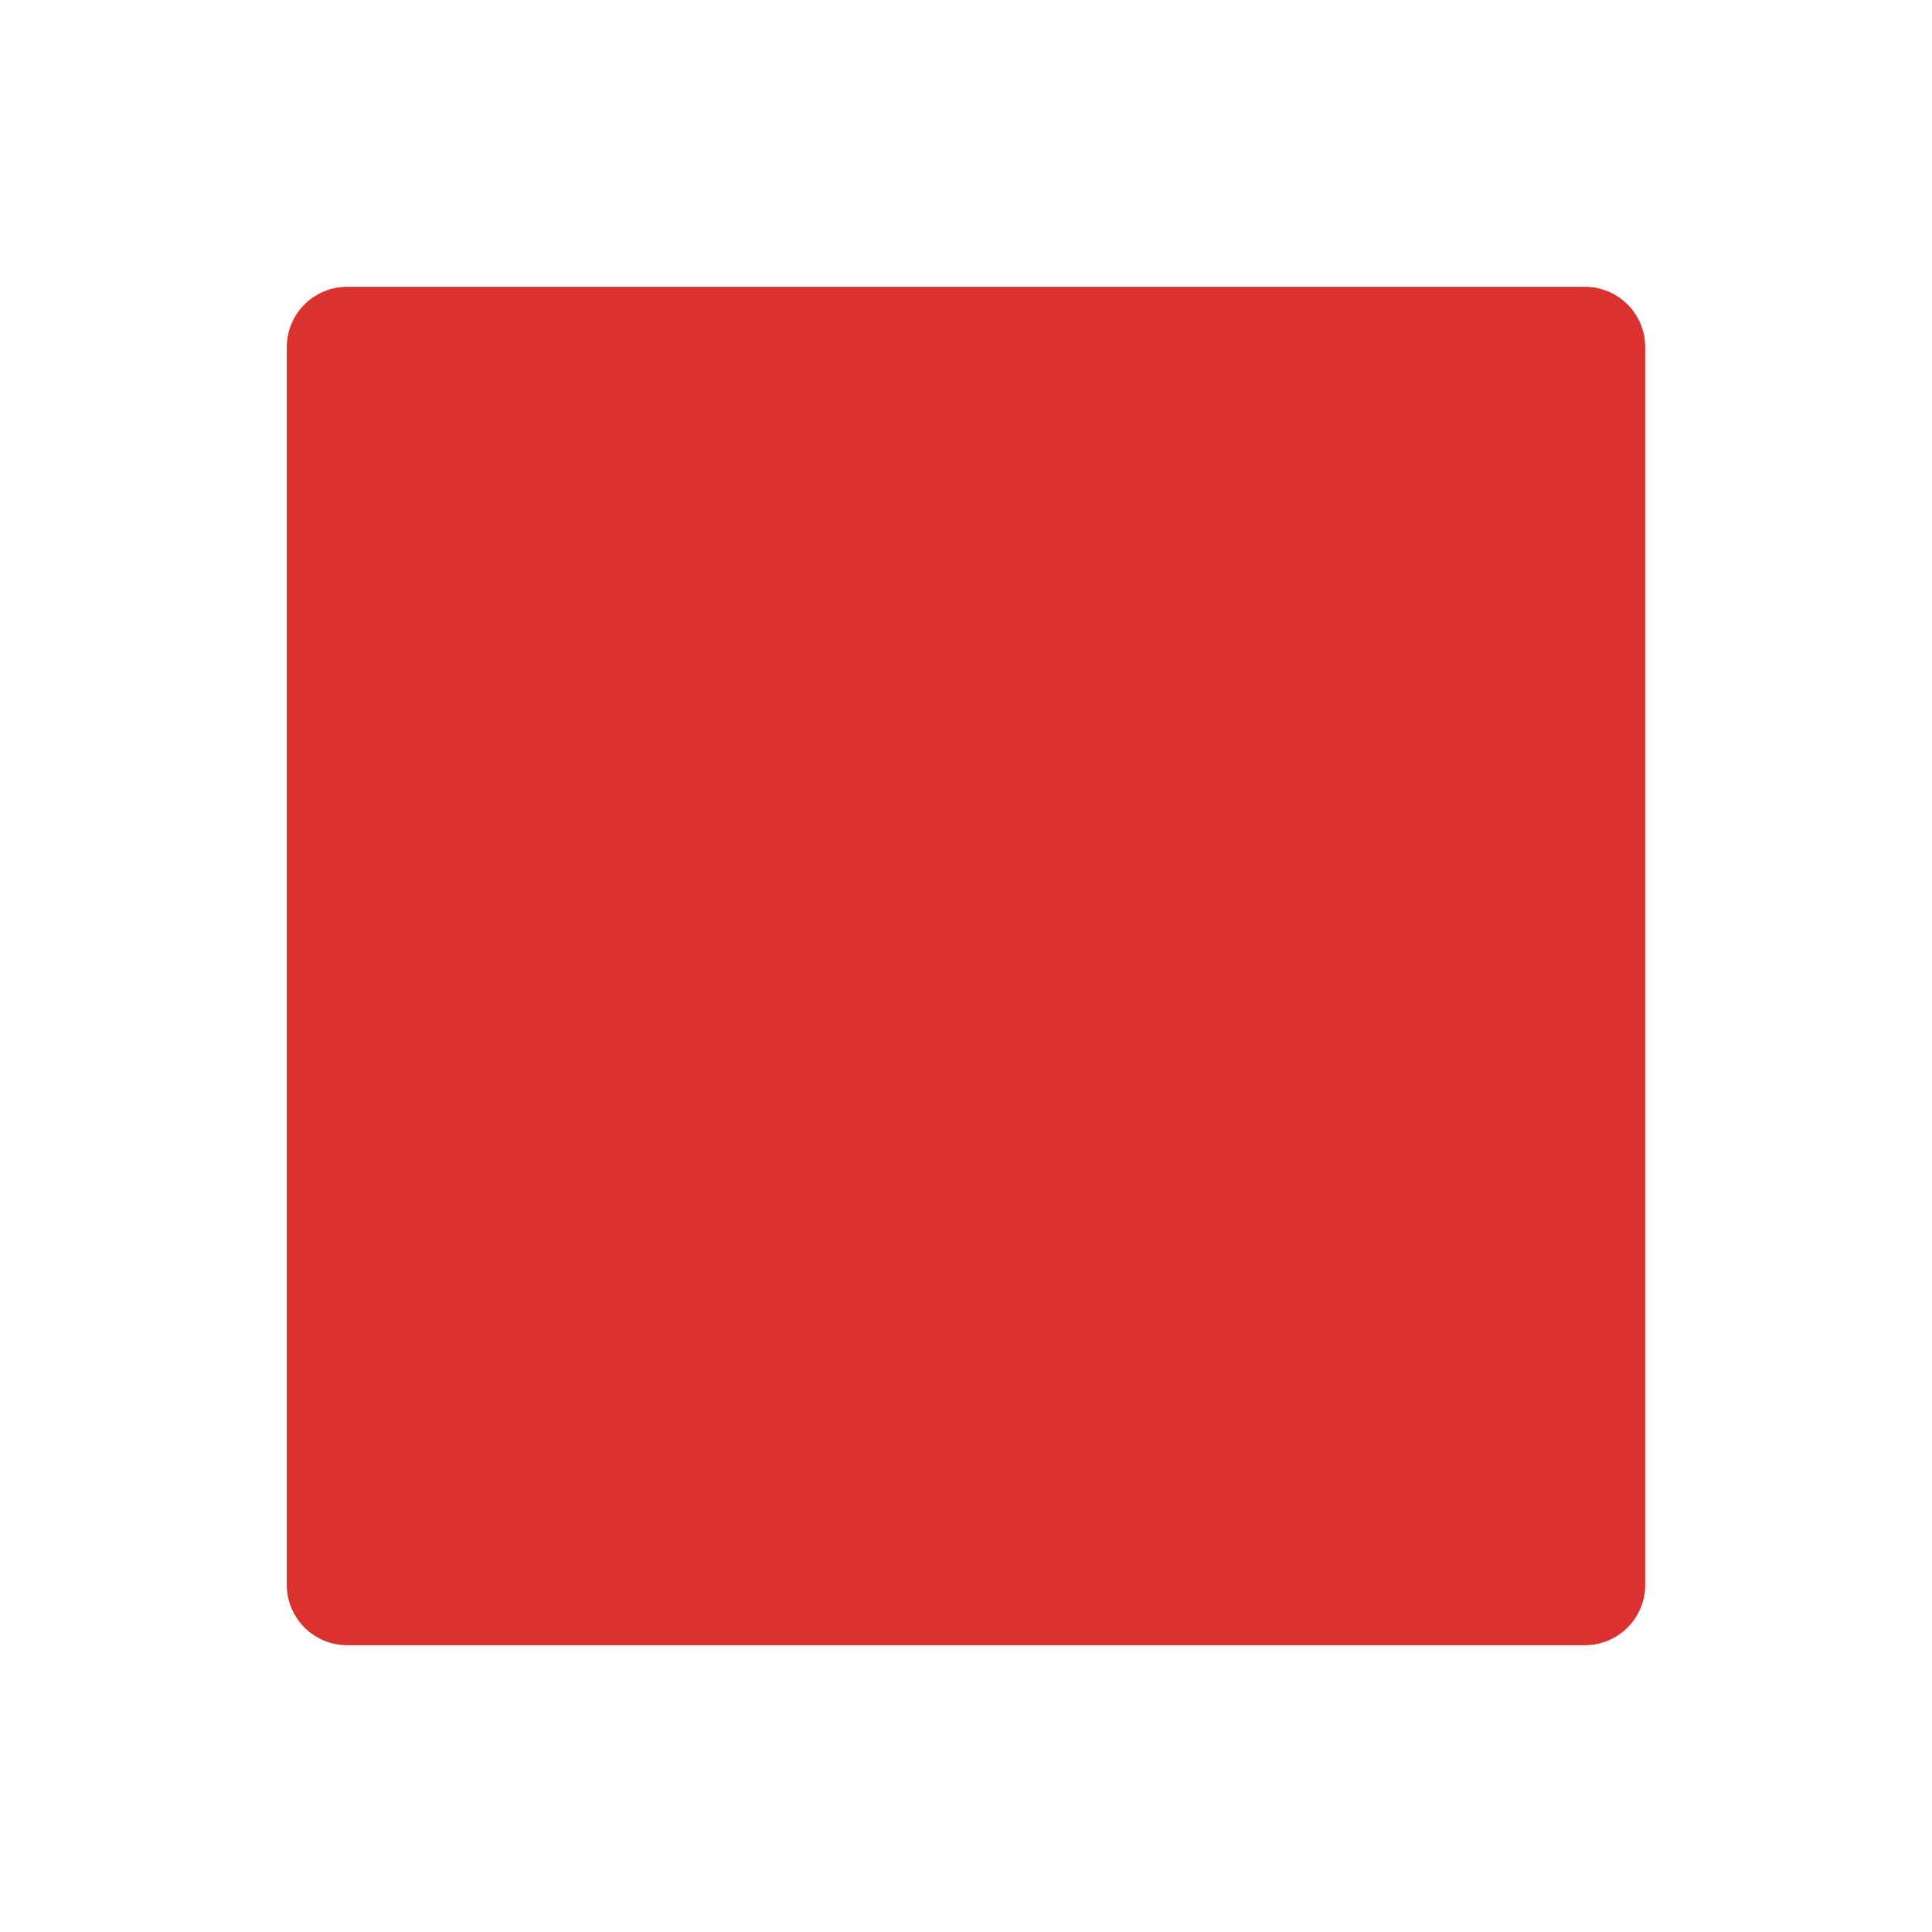
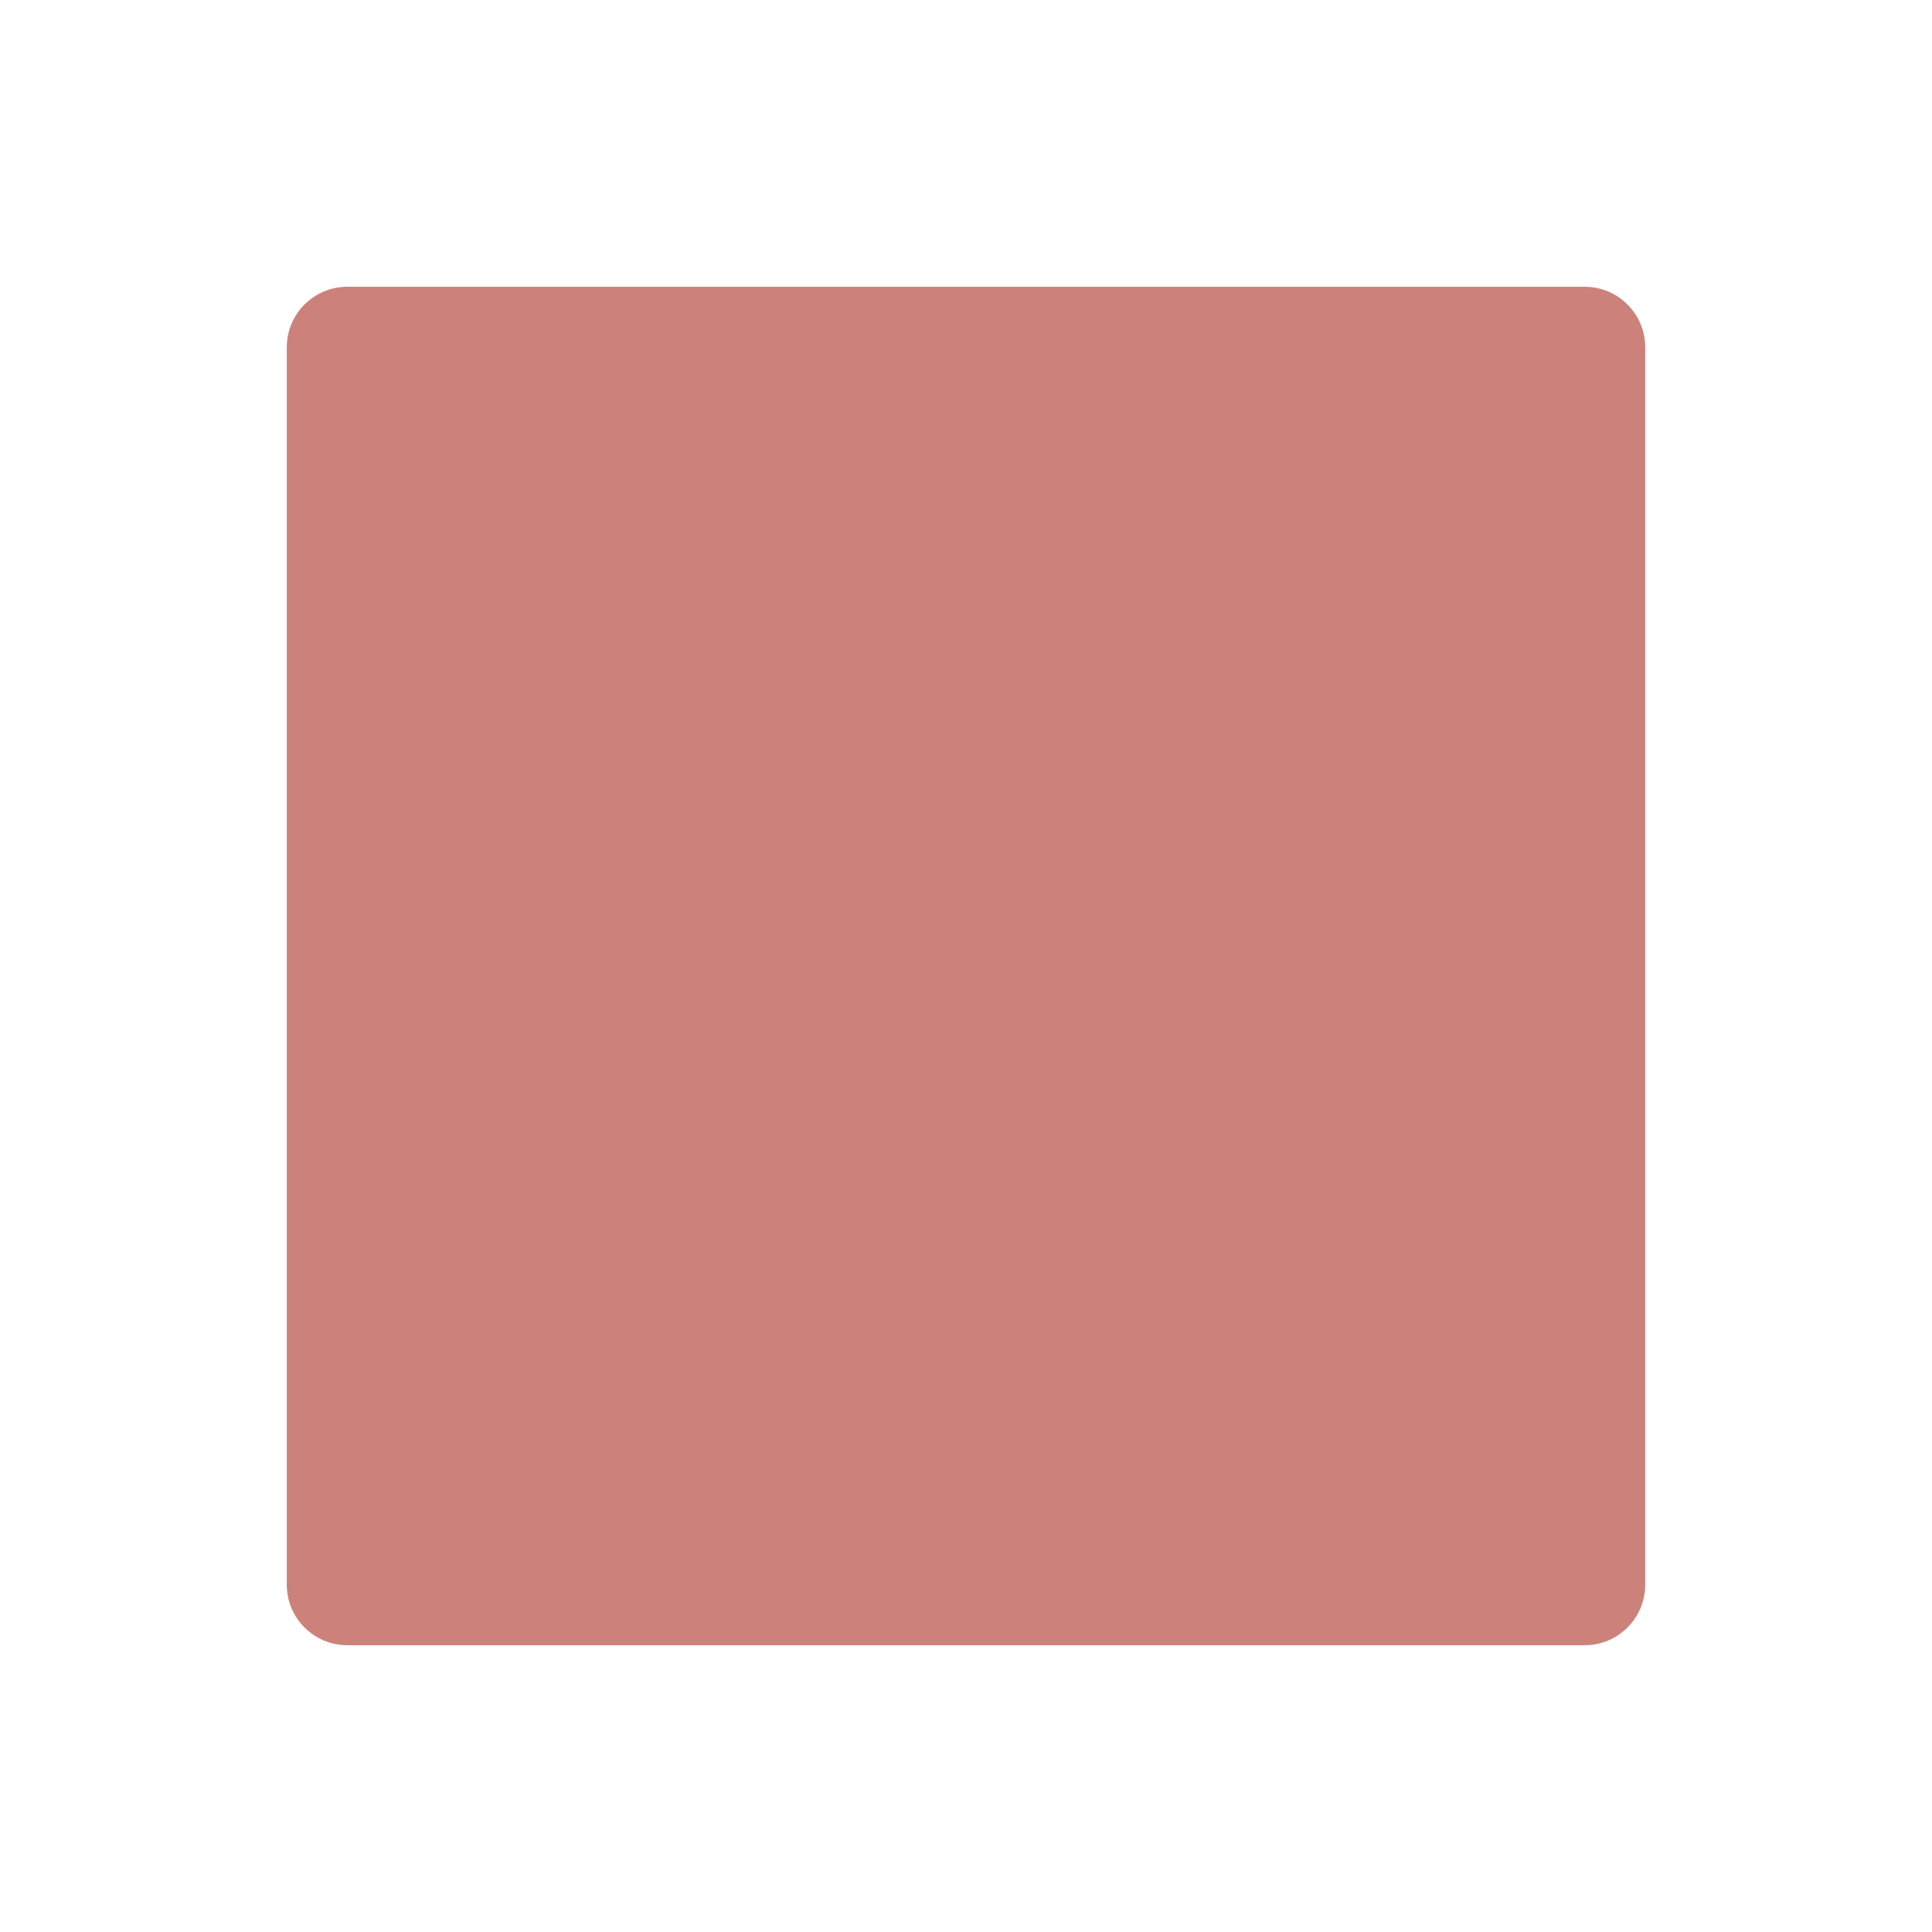
- <svg xmlns="http://www.w3.org/2000/svg" width="64" height="64" viewBox="0 0 64 64" id="svg4160" version="1.1">
-   <defs id="defs4162" />
-   <rect style="opacity:0.998;fill:#dc322f;fill-opacity:1;stroke:none;stroke-width:2;stroke-linecap:round;stroke-linejoin:round;stroke-opacity:1" id="rect831" width="45" height="45" x="9.5" y="9.5" rx="2" ry="2" />
+ <svg xmlns="http://www.w3.org/2000/svg" version="1.1" id="svg4160" x="0px" y="0px" viewBox="0 0 64 64" style="enable-background:new 0 0 64 64;" xml:space="preserve">
+   <style type="text/css">
+ 	.st0{opacity:0.998;fill:#CD817B;enable-background:new    ;}
+ </style>
+   <path id="rect831" class="st0" d="M11.5,9.5h41c1.1,0,2,0.9,2,2v41c0,1.1-0.9,2-2,2h-41c-1.1,0-2-0.9-2-2v-41  C9.5,10.4,10.4,9.5,11.5,9.5z" />
</svg>
